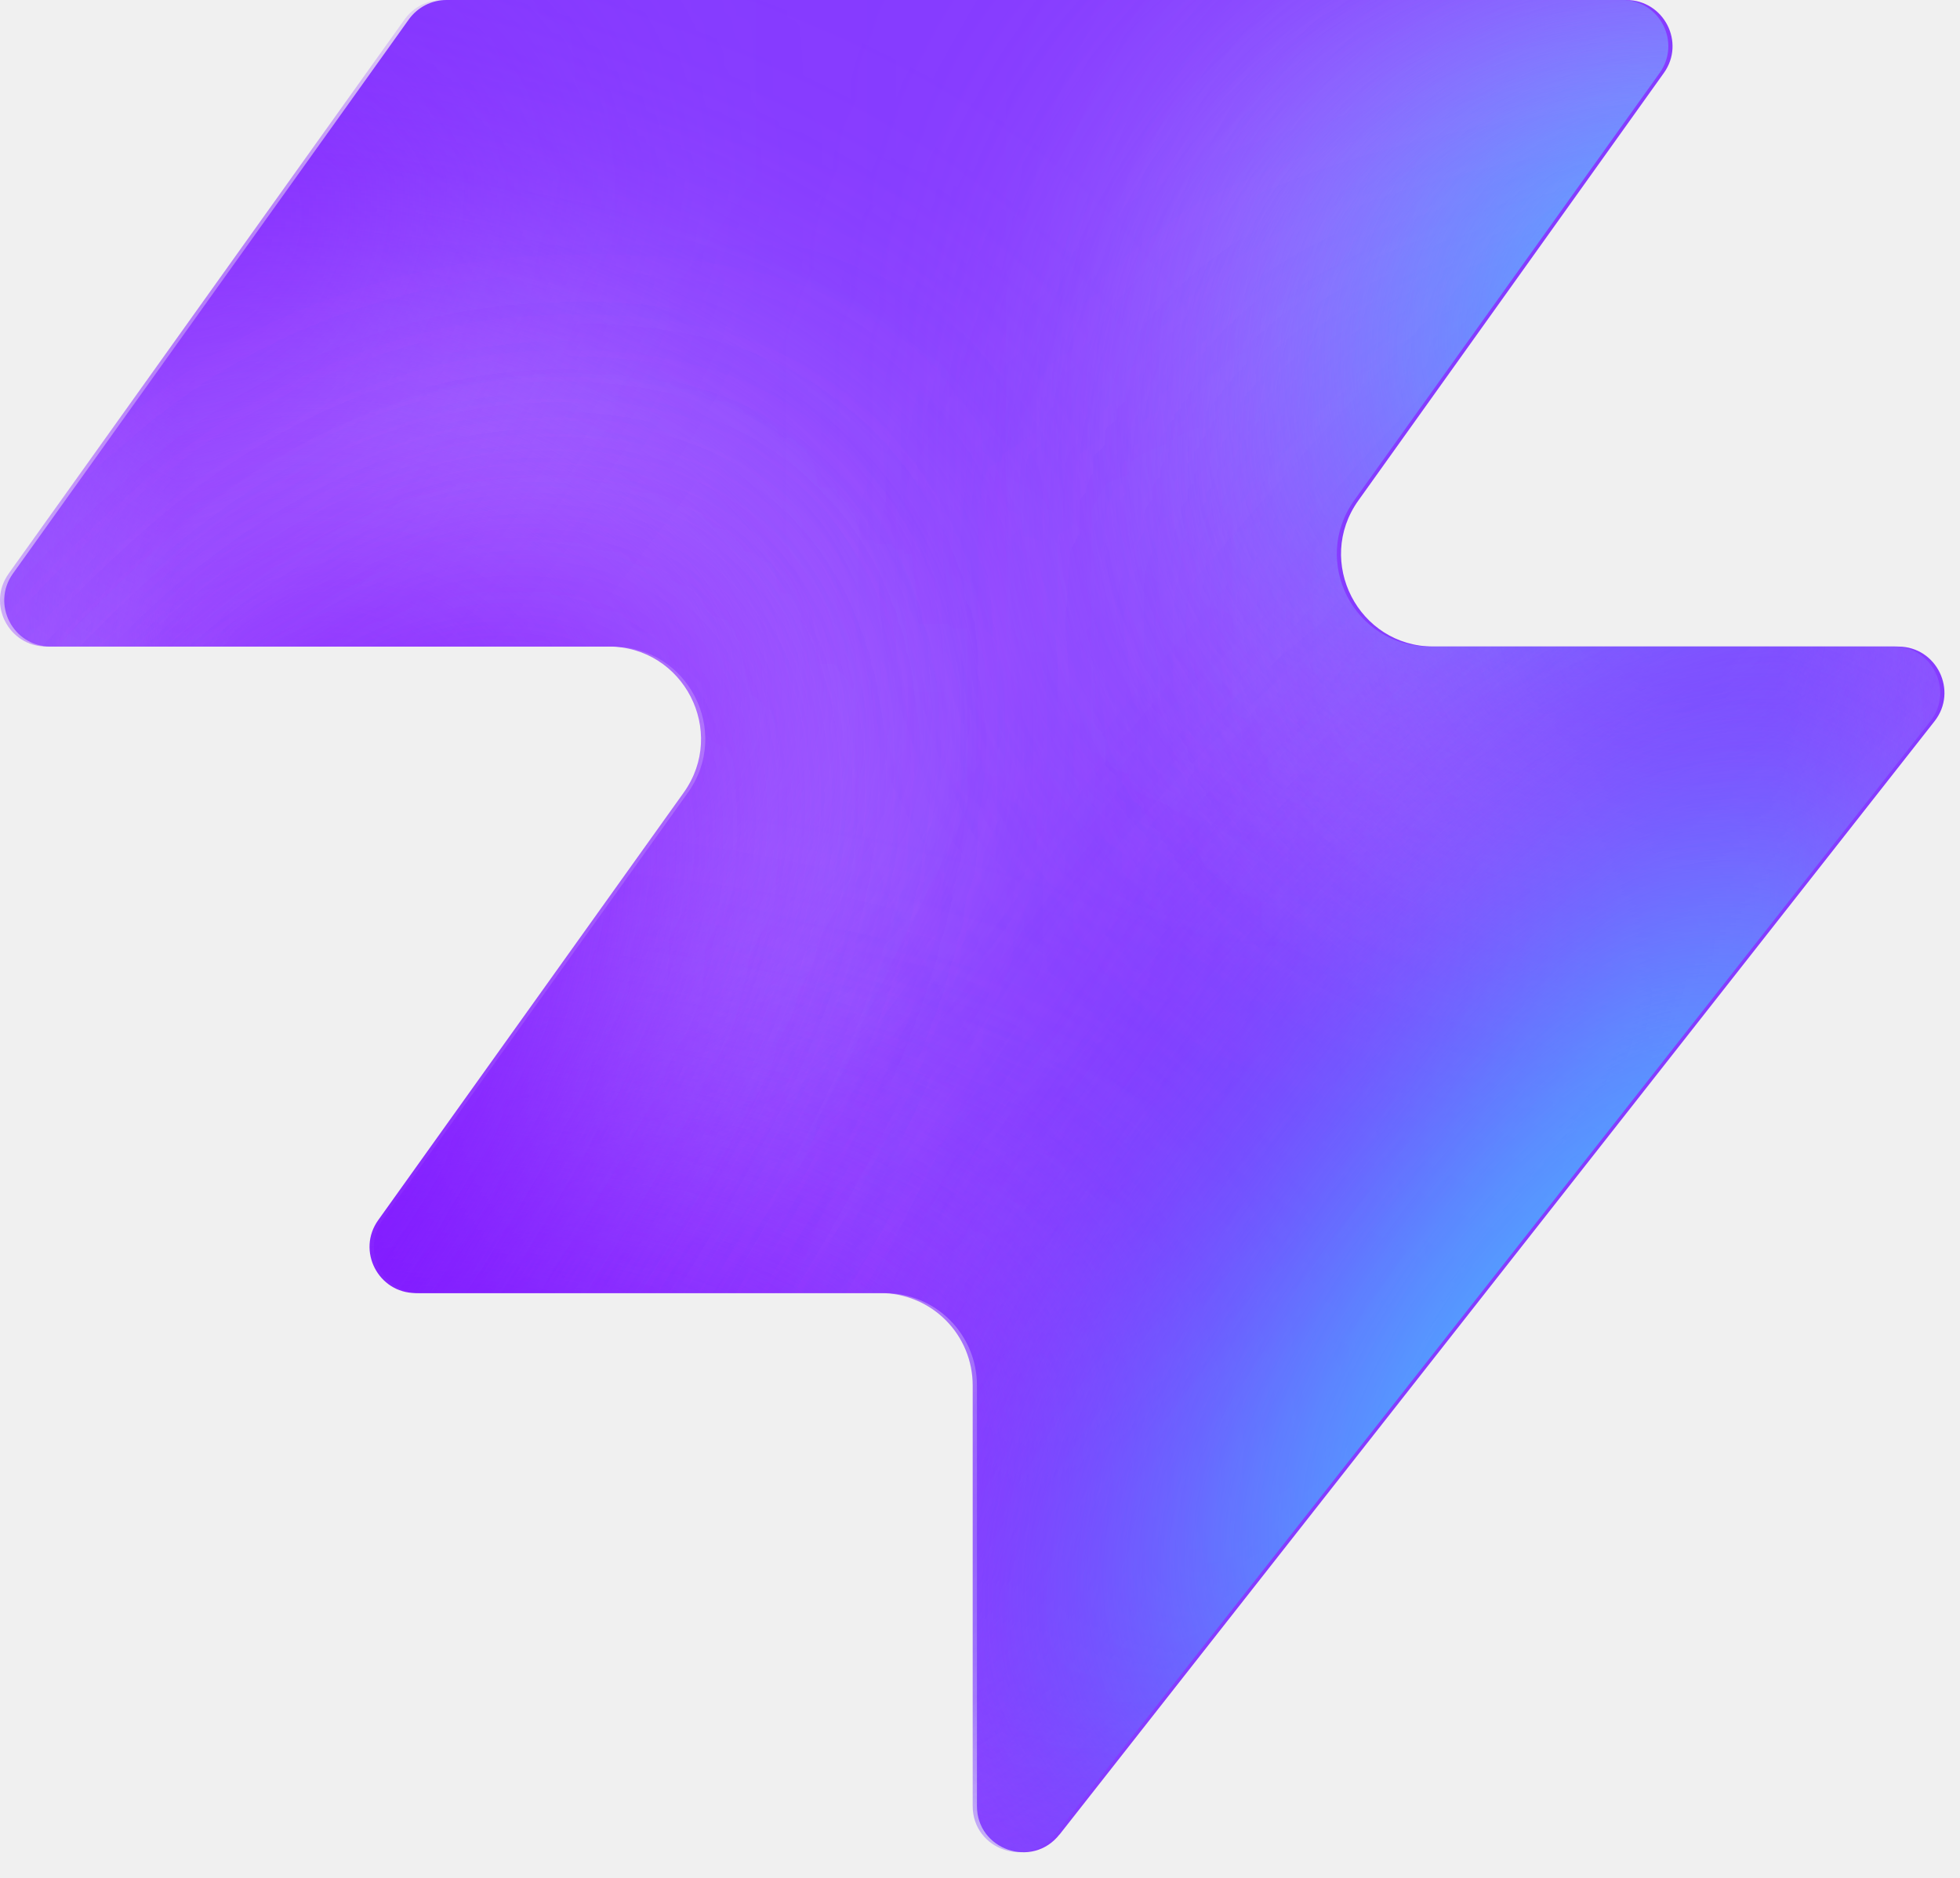
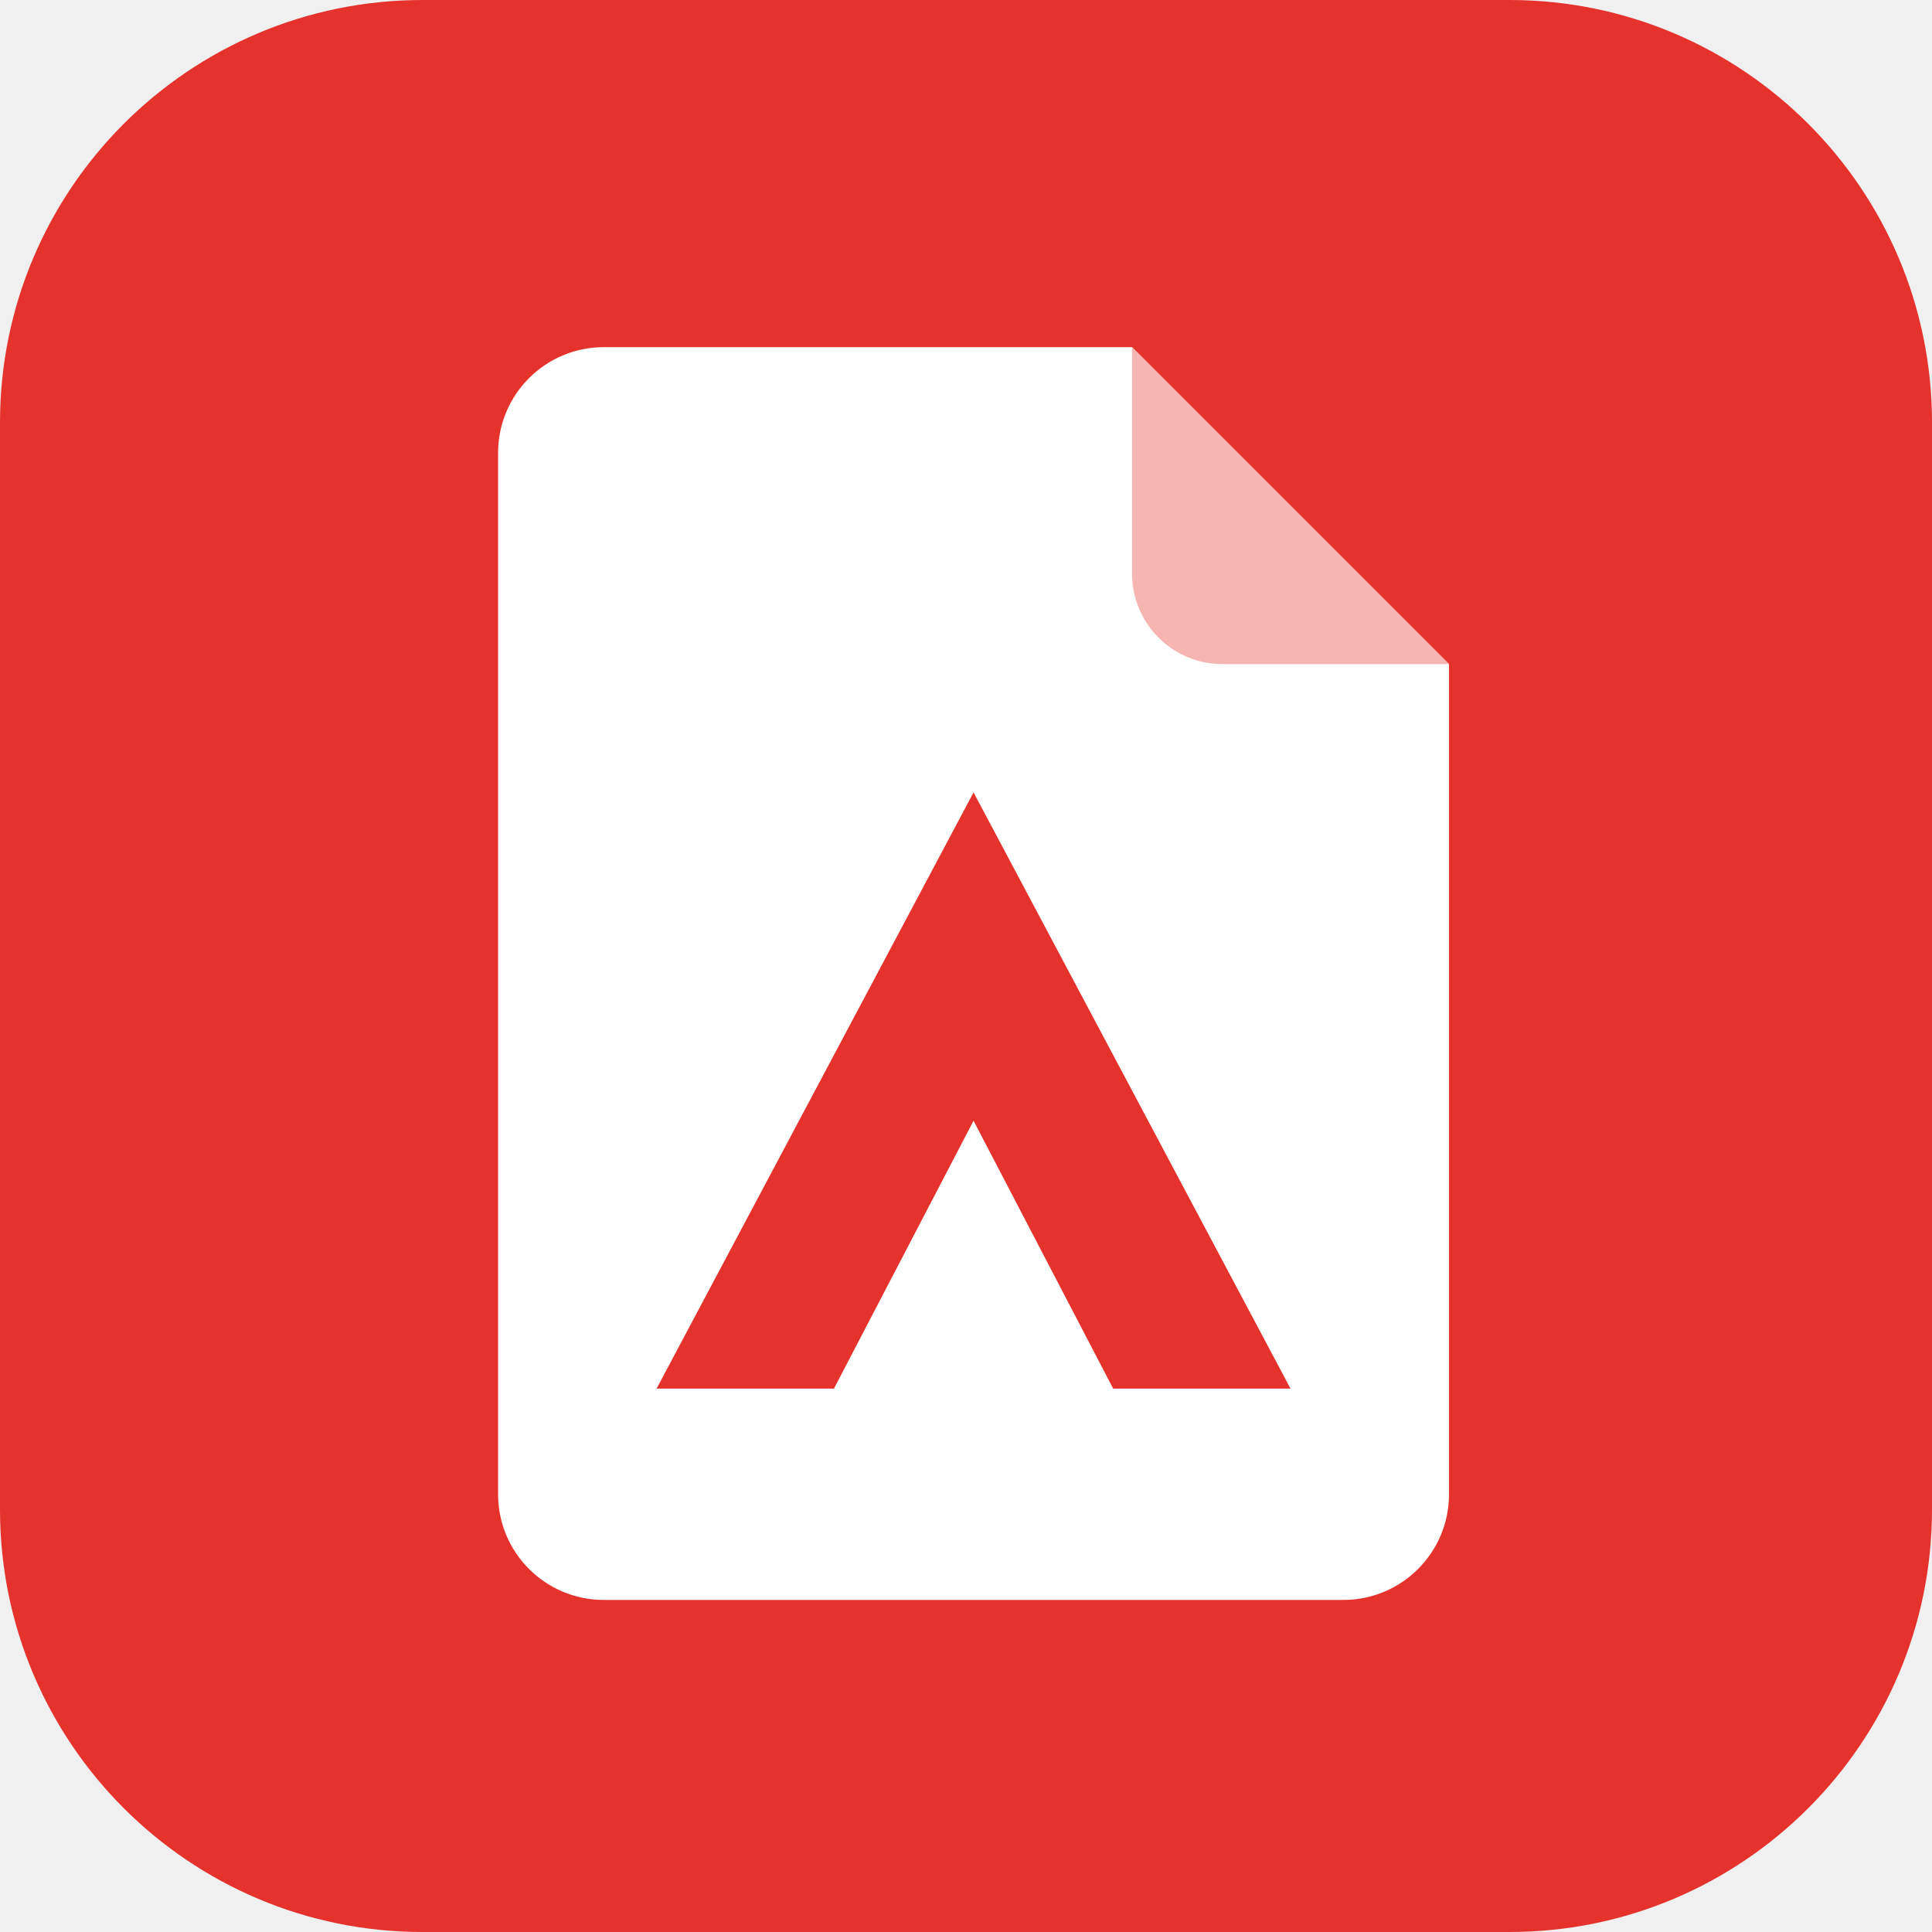
- <svg xmlns="http://www.w3.org/2000/svg" width="48" height="46" fill="none" viewBox="0 0 48 46">
-   <path fill="#863bff" d="M25.946 44.938c-.664.845-2.021.375-2.021-.698V33.937a2.26 2.26 0 0 0-2.262-2.262H10.287c-.92 0-1.456-1.04-.92-1.788l7.48-10.471c1.07-1.497 0-3.578-1.842-3.578H1.237c-.92 0-1.456-1.04-.92-1.788L10.013.474c.214-.297.556-.474.92-.474h28.894c.92 0 1.456 1.04.92 1.788l-7.48 10.471c-1.07 1.498 0 3.579 1.842 3.579h11.377c.943 0 1.473 1.088.89 1.83L25.947 44.94z" style="fill:#863bff;fill:color(display-p3 .525 .23 1);fill-opacity:1" />
-   <mask id="a" width="48" height="46" x="0" y="0" maskUnits="userSpaceOnUse" style="mask-type:alpha">
-     <path fill="#000" d="M25.842 44.938c-.664.844-2.021.375-2.021-.698V33.937a2.26 2.26 0 0 0-2.262-2.262H10.183c-.92 0-1.456-1.04-.92-1.788l7.48-10.471c1.07-1.498 0-3.579-1.842-3.579H1.133c-.92 0-1.456-1.04-.92-1.787L9.91.473c.214-.297.556-.474.92-.474h28.894c.92 0 1.456 1.04.92 1.788l-7.48 10.471c-1.07 1.498 0 3.578 1.842 3.578h11.377c.943 0 1.473 1.088.89 1.832L25.843 44.94z" style="fill:#000;fill-opacity:1" />
-   </mask>
-   <g mask="url(#a)">
-     <g filter="url(#b)">
-       <ellipse cx="5.508" cy="14.704" fill="#ede6ff" rx="5.508" ry="14.704" style="fill:#ede6ff;fill:color(display-p3 .927 .903 1);fill-opacity:1" transform="matrix(.00324 1 1 -.00324 -4.47 31.516)" />
-     </g>
-     <g filter="url(#c)">
-       <ellipse cx="10.399" cy="29.851" fill="#ede6ff" rx="10.399" ry="29.851" style="fill:#ede6ff;fill:color(display-p3 .927 .903 1);fill-opacity:1" transform="matrix(.00324 1 1 -.00324 -39.328 7.883)" />
-     </g>
-     <g filter="url(#d)">
-       <ellipse cx="5.508" cy="30.487" fill="#7e14ff" rx="5.508" ry="30.487" style="fill:#7e14ff;fill:color(display-p3 .492 .077 1);fill-opacity:1" transform="rotate(89.814 -25.913 -14.639)scale(1 -1)" />
-     </g>
-     <g filter="url(#e)">
-       <ellipse cx="5.508" cy="30.599" fill="#7e14ff" rx="5.508" ry="30.599" style="fill:#7e14ff;fill:color(display-p3 .492 .077 1);fill-opacity:1" transform="rotate(89.814 -32.644 -3.334)scale(1 -1)" />
-     </g>
-     <g filter="url(#f)">
-       <ellipse cx="5.508" cy="30.599" fill="#7e14ff" rx="5.508" ry="30.599" style="fill:#7e14ff;fill:color(display-p3 .492 .077 1);fill-opacity:1" transform="matrix(.00324 1 1 -.00324 -34.34 30.47)" />
-     </g>
-     <g filter="url(#g)">
-       <ellipse cx="14.072" cy="22.078" fill="#ede6ff" rx="14.072" ry="22.078" style="fill:#ede6ff;fill:color(display-p3 .927 .903 1);fill-opacity:1" transform="rotate(93.35 24.506 48.493)scale(-1 1)" />
-     </g>
-     <g filter="url(#h)">
-       <ellipse cx="3.47" cy="21.501" fill="#7e14ff" rx="3.47" ry="21.501" style="fill:#7e14ff;fill:color(display-p3 .492 .077 1);fill-opacity:1" transform="rotate(89.009 28.708 47.59)scale(-1 1)" />
-     </g>
-     <g filter="url(#i)">
-       <ellipse cx="3.47" cy="21.501" fill="#7e14ff" rx="3.47" ry="21.501" style="fill:#7e14ff;fill:color(display-p3 .492 .077 1);fill-opacity:1" transform="rotate(89.009 28.708 47.59)scale(-1 1)" />
-     </g>
-     <g filter="url(#j)">
-       <ellipse cx=".387" cy="8.972" fill="#7e14ff" rx="4.407" ry="29.108" style="fill:#7e14ff;fill:color(display-p3 .492 .077 1);fill-opacity:1" transform="rotate(39.51 .387 8.972)" />
-     </g>
-     <g filter="url(#k)">
-       <ellipse cx="47.523" cy="-6.092" fill="#7e14ff" rx="4.407" ry="29.108" style="fill:#7e14ff;fill:color(display-p3 .492 .077 1);fill-opacity:1" transform="rotate(37.892 47.523 -6.092)" />
-     </g>
-     <g filter="url(#l)">
-       <ellipse cx="41.412" cy="6.333" fill="#47bfff" rx="5.971" ry="9.665" style="fill:#47bfff;fill:color(display-p3 .28 .748 1);fill-opacity:1" transform="rotate(37.892 41.412 6.333)" />
-     </g>
-     <g filter="url(#m)">
-       <ellipse cx="-1.879" cy="38.332" fill="#7e14ff" rx="4.407" ry="29.108" style="fill:#7e14ff;fill:color(display-p3 .492 .077 1);fill-opacity:1" transform="rotate(37.892 -1.88 38.332)" />
-     </g>
-     <g filter="url(#n)">
-       <ellipse cx="-1.879" cy="38.332" fill="#7e14ff" rx="4.407" ry="29.108" style="fill:#7e14ff;fill:color(display-p3 .492 .077 1);fill-opacity:1" transform="rotate(37.892 -1.88 38.332)" />
-     </g>
-     <g filter="url(#o)">
-       <ellipse cx="35.651" cy="29.907" fill="#7e14ff" rx="4.407" ry="29.108" style="fill:#7e14ff;fill:color(display-p3 .492 .077 1);fill-opacity:1" transform="rotate(37.892 35.651 29.907)" />
-     </g>
-     <g filter="url(#p)">
-       <ellipse cx="38.418" cy="32.4" fill="#47bfff" rx="5.971" ry="15.297" style="fill:#47bfff;fill:color(display-p3 .28 .748 1);fill-opacity:1" transform="rotate(37.892 38.418 32.4)" />
-     </g>
-   </g>
-   <defs>
-     <filter id="b" width="60.045" height="41.654" x="-19.77" y="16.149" color-interpolation-filters="sRGB" filterUnits="userSpaceOnUse">
-       <feFlood flood-opacity="0" result="BackgroundImageFix" />
-       <feBlend in="SourceGraphic" in2="BackgroundImageFix" result="shape" />
-       <feGaussianBlur result="effect1_foregroundBlur_2002_17158" stdDeviation="7.659" />
-     </filter>
-     <filter id="c" width="90.34" height="51.437" x="-54.613" y="-7.533" color-interpolation-filters="sRGB" filterUnits="userSpaceOnUse">
-       <feFlood flood-opacity="0" result="BackgroundImageFix" />
-       <feBlend in="SourceGraphic" in2="BackgroundImageFix" result="shape" />
-       <feGaussianBlur result="effect1_foregroundBlur_2002_17158" stdDeviation="7.659" />
-     </filter>
-     <filter id="d" width="79.355" height="29.4" x="-49.64" y="2.03" color-interpolation-filters="sRGB" filterUnits="userSpaceOnUse">
-       <feFlood flood-opacity="0" result="BackgroundImageFix" />
-       <feBlend in="SourceGraphic" in2="BackgroundImageFix" result="shape" />
-       <feGaussianBlur result="effect1_foregroundBlur_2002_17158" stdDeviation="4.596" />
-     </filter>
-     <filter id="e" width="79.579" height="29.4" x="-45.045" y="20.029" color-interpolation-filters="sRGB" filterUnits="userSpaceOnUse">
-       <feFlood flood-opacity="0" result="BackgroundImageFix" />
-       <feBlend in="SourceGraphic" in2="BackgroundImageFix" result="shape" />
-       <feGaussianBlur result="effect1_foregroundBlur_2002_17158" stdDeviation="4.596" />
-     </filter>
-     <filter id="f" width="79.579" height="29.4" x="-43.513" y="21.178" color-interpolation-filters="sRGB" filterUnits="userSpaceOnUse">
-       <feFlood flood-opacity="0" result="BackgroundImageFix" />
-       <feBlend in="SourceGraphic" in2="BackgroundImageFix" result="shape" />
-       <feGaussianBlur result="effect1_foregroundBlur_2002_17158" stdDeviation="4.596" />
-     </filter>
-     <filter id="g" width="74.749" height="58.852" x="15.756" y="-17.901" color-interpolation-filters="sRGB" filterUnits="userSpaceOnUse">
-       <feFlood flood-opacity="0" result="BackgroundImageFix" />
-       <feBlend in="SourceGraphic" in2="BackgroundImageFix" result="shape" />
-       <feGaussianBlur result="effect1_foregroundBlur_2002_17158" stdDeviation="7.659" />
-     </filter>
-     <filter id="h" width="61.377" height="25.362" x="23.548" y="2.284" color-interpolation-filters="sRGB" filterUnits="userSpaceOnUse">
-       <feFlood flood-opacity="0" result="BackgroundImageFix" />
-       <feBlend in="SourceGraphic" in2="BackgroundImageFix" result="shape" />
-       <feGaussianBlur result="effect1_foregroundBlur_2002_17158" stdDeviation="4.596" />
-     </filter>
-     <filter id="i" width="61.377" height="25.362" x="23.548" y="2.284" color-interpolation-filters="sRGB" filterUnits="userSpaceOnUse">
-       <feFlood flood-opacity="0" result="BackgroundImageFix" />
-       <feBlend in="SourceGraphic" in2="BackgroundImageFix" result="shape" />
-       <feGaussianBlur result="effect1_foregroundBlur_2002_17158" stdDeviation="4.596" />
-     </filter>
-     <filter id="j" width="56.045" height="63.649" x="-27.636" y="-22.853" color-interpolation-filters="sRGB" filterUnits="userSpaceOnUse">
-       <feFlood flood-opacity="0" result="BackgroundImageFix" />
-       <feBlend in="SourceGraphic" in2="BackgroundImageFix" result="shape" />
-       <feGaussianBlur result="effect1_foregroundBlur_2002_17158" stdDeviation="4.596" />
-     </filter>
-     <filter id="k" width="54.814" height="64.646" x="20.116" y="-38.415" color-interpolation-filters="sRGB" filterUnits="userSpaceOnUse">
-       <feFlood flood-opacity="0" result="BackgroundImageFix" />
-       <feBlend in="SourceGraphic" in2="BackgroundImageFix" result="shape" />
-       <feGaussianBlur result="effect1_foregroundBlur_2002_17158" stdDeviation="4.596" />
-     </filter>
-     <filter id="l" width="33.541" height="35.313" x="24.641" y="-11.323" color-interpolation-filters="sRGB" filterUnits="userSpaceOnUse">
-       <feFlood flood-opacity="0" result="BackgroundImageFix" />
-       <feBlend in="SourceGraphic" in2="BackgroundImageFix" result="shape" />
-       <feGaussianBlur result="effect1_foregroundBlur_2002_17158" stdDeviation="4.596" />
-     </filter>
-     <filter id="m" width="54.814" height="64.646" x="-29.286" y="6.009" color-interpolation-filters="sRGB" filterUnits="userSpaceOnUse">
-       <feFlood flood-opacity="0" result="BackgroundImageFix" />
-       <feBlend in="SourceGraphic" in2="BackgroundImageFix" result="shape" />
-       <feGaussianBlur result="effect1_foregroundBlur_2002_17158" stdDeviation="4.596" />
-     </filter>
-     <filter id="n" width="54.814" height="64.646" x="-29.286" y="6.009" color-interpolation-filters="sRGB" filterUnits="userSpaceOnUse">
-       <feFlood flood-opacity="0" result="BackgroundImageFix" />
-       <feBlend in="SourceGraphic" in2="BackgroundImageFix" result="shape" />
-       <feGaussianBlur result="effect1_foregroundBlur_2002_17158" stdDeviation="4.596" />
-     </filter>
-     <filter id="o" width="54.814" height="64.646" x="8.244" y="-2.416" color-interpolation-filters="sRGB" filterUnits="userSpaceOnUse">
-       <feFlood flood-opacity="0" result="BackgroundImageFix" />
-       <feBlend in="SourceGraphic" in2="BackgroundImageFix" result="shape" />
-       <feGaussianBlur result="effect1_foregroundBlur_2002_17158" stdDeviation="4.596" />
-     </filter>
-     <filter id="p" width="39.409" height="43.623" x="18.713" y="10.588" color-interpolation-filters="sRGB" filterUnits="userSpaceOnUse">
-       <feFlood flood-opacity="0" result="BackgroundImageFix" />
-       <feBlend in="SourceGraphic" in2="BackgroundImageFix" result="shape" />
-       <feGaussianBlur result="effect1_foregroundBlur_2002_17158" stdDeviation="4.596" />
-     </filter>
-   </defs>
+ <svg xmlns="http://www.w3.org/2000/svg" viewBox="0 0 1024 1024">
+   <rect width="1024" height="1024" rx="224" fill="#e5322d" />
+   <path d="M320 184H600L768 352V792a56 56 0 0 1-56 56H320a56 56 0 0 1-56-56V240a56 56 0 0 1 56-56Z" fill="#ffffff" />
+   <path d="M600 184V304a48 48 0 0 0 48 48H768Z" fill="#f6b5b1" />
+   <path d="M516 420L684 736H590L516 594L442 736H348Z" fill="#e5322d" />
</svg>
